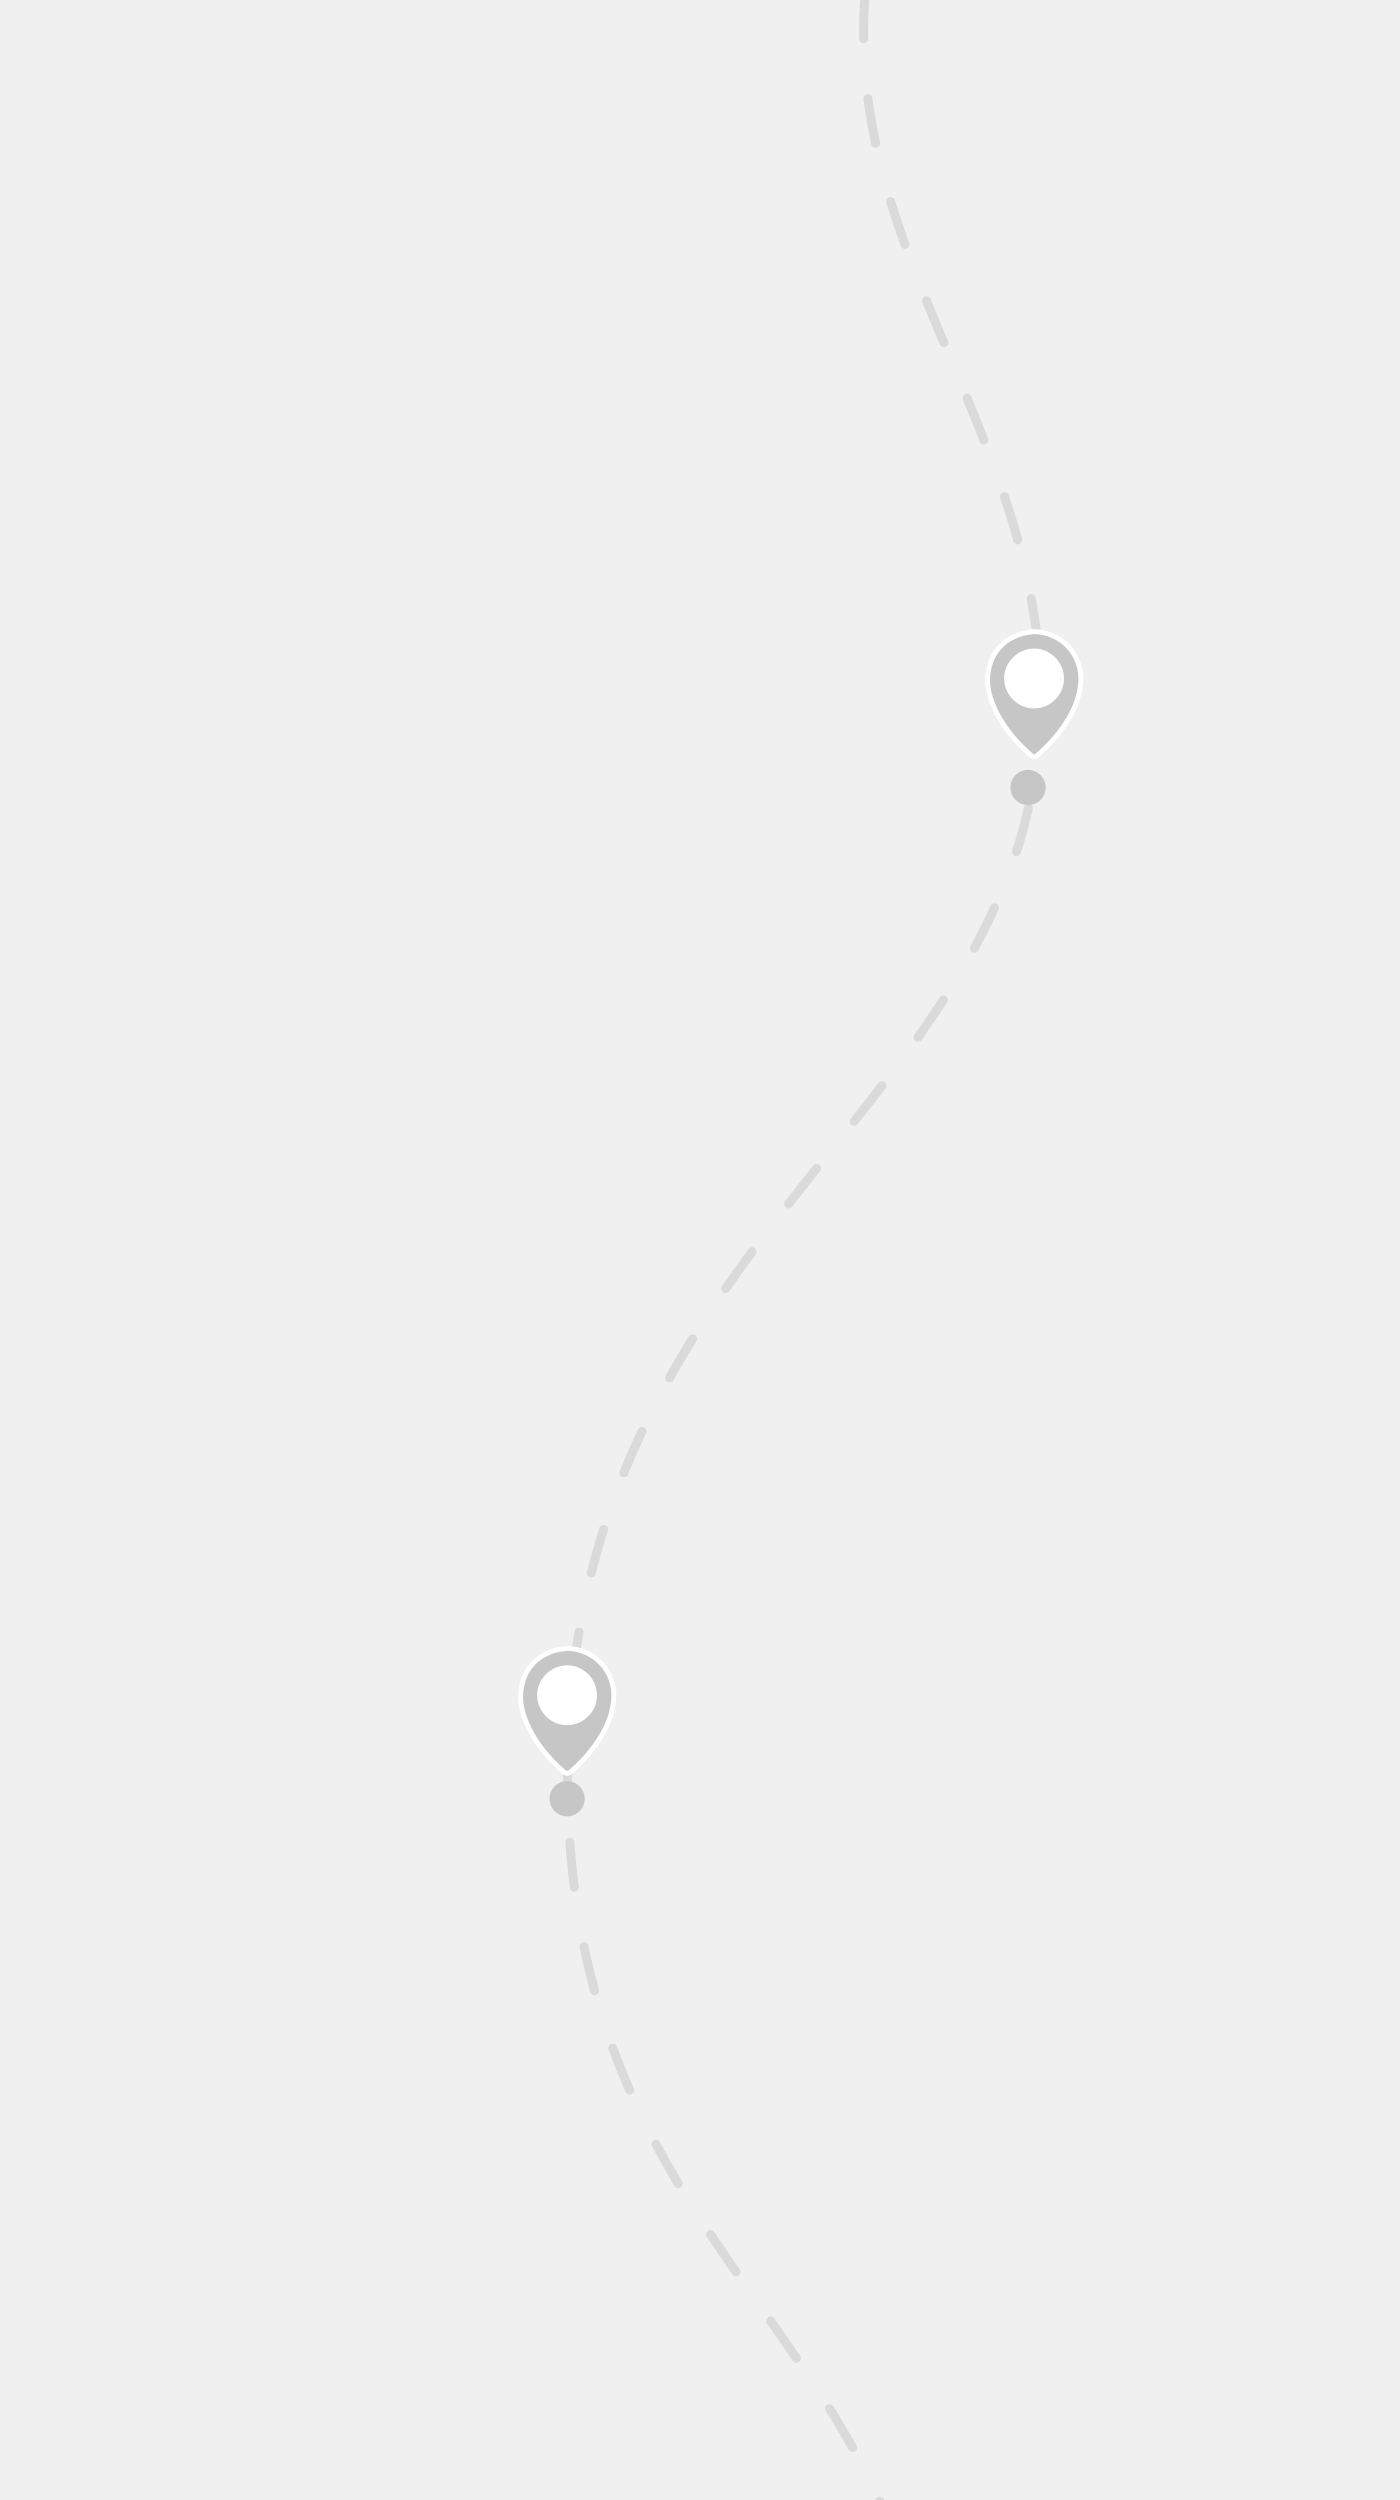
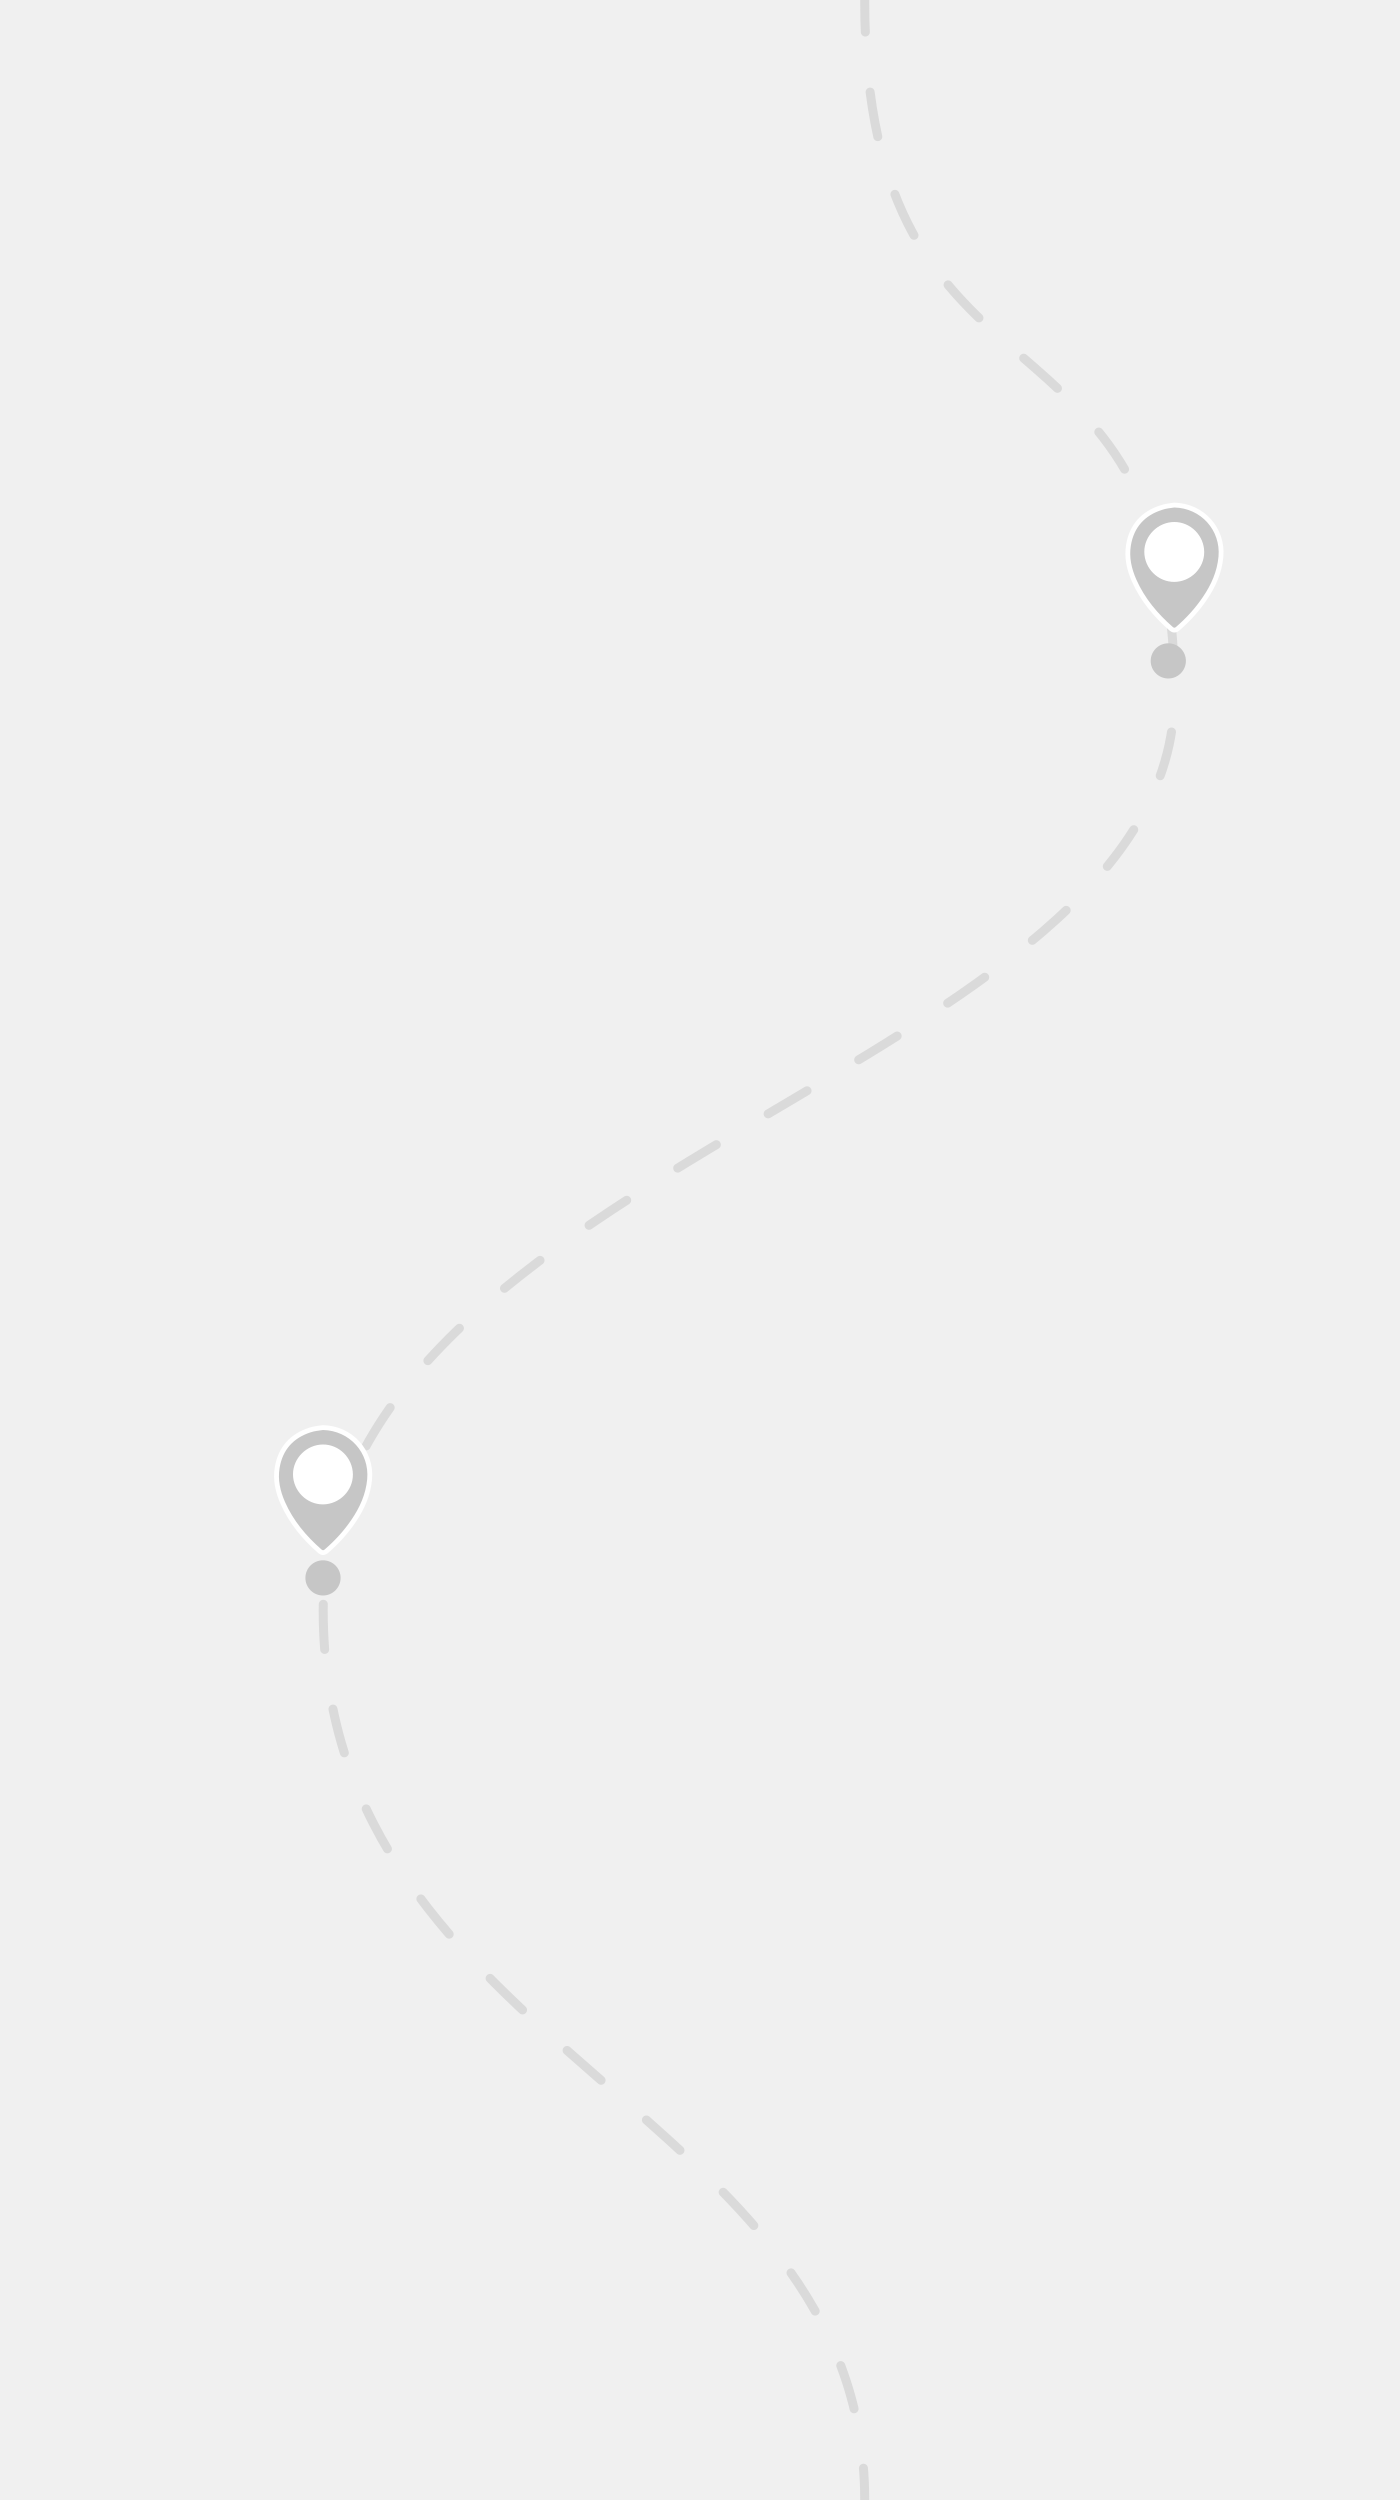
<svg xmlns="http://www.w3.org/2000/svg" version="1.1" id="Capa_1" x="0px" y="0px" viewBox="0 0 1400 2500" style="enable-background:new 0 0 1400 2500;" xml:space="preserve">
  <style type="text/css">
	.st0{fill:none;stroke:#DADADA;stroke-width:9;stroke-linecap:round;stroke-linejoin:round;}
	.st1{fill:none;stroke:#DADADA;stroke-width:9;stroke-linecap:round;stroke-linejoin:round;stroke-dasharray:45.205,60.273;}
	.st2{fill:#FFFFFF;}
	.st3{fill:#C6C6C6;}
	.st4{fill:none;stroke:#FFFFFF;stroke-width:9.671;}
+ 	.st5{fill:none;}
</style>
  <g>
    <g>
-       <path class="st0" d="M1031.5-361.44c-4.85,5.24-9.88,10.82-15.04,16.73" />
-       <path class="st1" d="M978.79-297.69c-36.75,50.15-73.96,115.34-96.31,195.39c-92.24,330.39,183.95,526.64,156.03,845.85    c-32.57,372.36-469.67,503.44-471,1028c-1,393,222.51,509.65,322,752c40.91,99.64,71.75,249.04,22.77,464.93" />
-       <path class="st0" d="M905.23,3017.79c-1.82,7.18-3.73,14.44-5.73,21.76" />
+       <path class="st0" d="M1031.5-361.4c-4.8,5.2-9.9,10.8-15,16.7" />
+       <path class="st1" d="M978.8-297.7c-17.5,23.9-44.2,43.1-67.4,80.2c0,0-13.4,22.5-25.9,60.9c0,0-20.8,73.2-20.8,156.6    c0,435.3,309.8,279,309.8,694.1c0,375.2-851.3,469.2-851.3,916.2c0,442.4,541.5,497.7,541.5,889.7c0,189.7,60.9,352.5,60.9,352.5    c-1.3,56.5-7.6,103.3-13.3,136" />
+       <path class="st0" d="M905.2,3017.8c-1.8,7.2-3.7,14.4-5.7,21.8" />
    </g>
  </g>
  <g>
-     <ellipse class="st2" cx="567.11" cy="1698.65" rx="31.35" ry="34.65" />
-     <circle class="st3" cx="567.11" cy="1798.75" r="17.6" />
+     <ellipse class="st2" cx="323" cy="1477.8" rx="31.3" ry="34.7" />
+     <circle class="st3" cx="323" cy="1577.9" r="17.6" />
    <g>
-       <path class="st4" d="M567.09,1650.8c26.61,0.56,46.59,22.72,44.17,49.15c-1.37,14.96-7.34,28.08-15.59,40.32    c-7.52,11.14-16.53,20.98-26.7,29.77c-1.18,1.02-2.02,1.42-3.43,0.17c-15.29-13.44-28.22-28.69-36.46-47.52    c-4.76-10.88-7.38-22.26-5.38-34.11c3.04-18.09,13.69-29.97,31.12-35.55C558.74,1651.78,562.99,1651.52,567.09,1650.8z     M597,1695.3c-0.1-16.54-13.67-30.11-29.99-29.99c-16.32,0.12-29.98,13.79-29.87,29.89c0.12,16.5,13.72,30.09,30.02,30    C583.51,1725.11,597.1,1711.49,597,1695.3z" />
-       <path class="st3" d="M567.09,1650.8c26.61,0.56,46.59,22.72,44.17,49.15c-1.37,14.96-7.34,28.08-15.59,40.32    c-7.52,11.14-16.53,20.98-26.7,29.77c-1.18,1.02-2.02,1.42-3.43,0.17c-15.29-13.44-28.22-28.69-36.46-47.52    c-4.76-10.88-7.38-22.26-5.38-34.11c3.04-18.09,13.69-29.97,31.12-35.55C558.74,1651.78,562.99,1651.52,567.09,1650.8z     M597,1695.3c-0.1-16.54-13.67-30.11-29.99-29.99c-16.32,0.12-29.98,13.79-29.87,29.89c0.12,16.5,13.72,30.09,30.02,30    C583.51,1725.11,597.1,1711.49,597,1695.3z" />
+       <path class="st4" d="M323,1430c26.6,0.6,46.6,22.7,44.2,49.2c-1.4,15-7.3,28.1-15.6,40.3c-7.5,11.1-16.5,21-26.7,29.8    c-1.2,1-2,1.4-3.4,0.2c-15.3-13.4-28.2-28.7-36.5-47.5c-4.8-10.9-7.4-22.3-5.4-34.1c3-18.1,13.7-30,31.1-35.6    C314.7,1430.9,318.9,1430.7,323,1430z M352.9,1474.5c-0.1-16.5-13.7-30.1-30-30s-30,13.8-29.9,29.9c0.1,16.5,13.7,30.1,30,30    C339.4,1504.3,353,1490.6,352.9,1474.5z" />
+       <path class="st3" d="M323,1430c26.6,0.6,46.6,22.7,44.2,49.2c-1.4,15-7.3,28.1-15.6,40.3c-7.5,11.1-16.5,21-26.7,29.8    c-1.2,1-2,1.4-3.4,0.2c-15.3-13.4-28.2-28.7-36.5-47.5c-4.8-10.9-7.4-22.3-5.4-34.1c3-18.1,13.7-30,31.1-35.6    C314.7,1430.9,318.9,1430.7,323,1430z M352.9,1474.5c-0.1-16.5-13.7-30.1-30-30s-30,13.8-29.9,29.9c0.1,16.5,13.7,30.1,30,30    C339.4,1504.3,353,1490.6,352.9,1474.5z" />
    </g>
  </g>
  <g>
-     <circle class="st3" cx="1028.06" cy="787.5" r="17.6" />
+     <circle class="st3" cx="1168.3" cy="660.9" r="17.6" />
    <g>
-       <path class="st4" d="M1034.09,634.05c26.61,0.56,46.59,22.72,44.17,49.15c-1.37,14.96-7.34,28.08-15.59,40.32    c-7.52,11.14-16.53,20.98-26.7,29.77c-1.18,1.02-2.02,1.42-3.43,0.17c-15.29-13.44-28.22-28.69-36.46-47.52    c-4.76-10.88-7.38-22.26-5.38-34.11c3.04-18.09,13.69-29.97,31.12-35.55C1025.74,635.03,1029.99,634.77,1034.09,634.05z     M1064,678.55c-0.1-16.54-13.67-30.11-29.99-29.99c-16.32,0.12-29.98,13.79-29.87,29.89c0.12,16.5,13.72,30.09,30.02,30    C1050.51,708.36,1064.1,694.74,1064,678.55z" />
-       <path class="st3" d="M1034.09,634.05c26.61,0.56,46.59,22.72,44.17,49.15c-1.37,14.96-7.34,28.08-15.59,40.32    c-7.52,11.14-16.53,20.98-26.7,29.77c-1.18,1.02-2.02,1.42-3.43,0.17c-15.29-13.44-28.22-28.69-36.46-47.52    c-4.76-10.88-7.38-22.26-5.38-34.11c3.04-18.09,13.69-29.97,31.12-35.55C1025.74,635.03,1029.99,634.77,1034.09,634.05z     M1064,678.55c-0.1-16.54-13.67-30.11-29.99-29.99c-16.32,0.12-29.98,13.79-29.87,29.89c0.12,16.5,13.72,30.09,30.02,30    C1050.51,708.36,1064.1,694.74,1064,678.55z" />
+       <path class="st4" d="M1174.3,507.5c26.6,0.6,46.6,22.7,44.2,49.2c-1.4,15-7.3,28.1-15.6,40.3c-7.5,11.1-16.5,21-26.7,29.8    c-1.2,1-2,1.4-3.4,0.2c-15.3-13.4-28.2-28.7-36.5-47.5c-4.8-10.9-7.4-22.3-5.4-34.1c3-18.1,13.7-30,31.1-35.5    C1166,508.4,1170.2,508.2,1174.3,507.5z M1204.2,552c-0.1-16.5-13.7-30.1-30-30s-30,13.8-29.9,29.9c0.1,16.5,13.7,30.1,30,30    C1190.7,581.8,1204.3,568.1,1204.2,552z" />
+       <path class="st3" d="M1174.3,507.5c26.6,0.6,46.6,22.7,44.2,49.2c-1.4,15-7.3,28.1-15.6,40.3c-7.5,11.1-16.5,21-26.7,29.8    c-1.2,1-2,1.4-3.4,0.2c-15.3-13.4-28.2-28.7-36.5-47.5c-4.8-10.9-7.4-22.3-5.4-34.1c3-18.1,13.7-30,31.1-35.5    C1166,508.4,1170.2,508.2,1174.3,507.5z M1204.2,552c-0.1-16.5-13.7-30.1-30-30s-30,13.8-29.9,29.9c0.1,16.5,13.7,30.1,30,30    C1190.7,581.8,1204.3,568.1,1204.2,552z" />
    </g>
-     <circle class="st2" cx="1034.11" cy="678.6" r="29.15" />
+     <circle class="st2" cx="1174.3" cy="552" r="29.2" />
  </g>
+   <path class="st5" d="M955.5,370.4" />
</svg>
